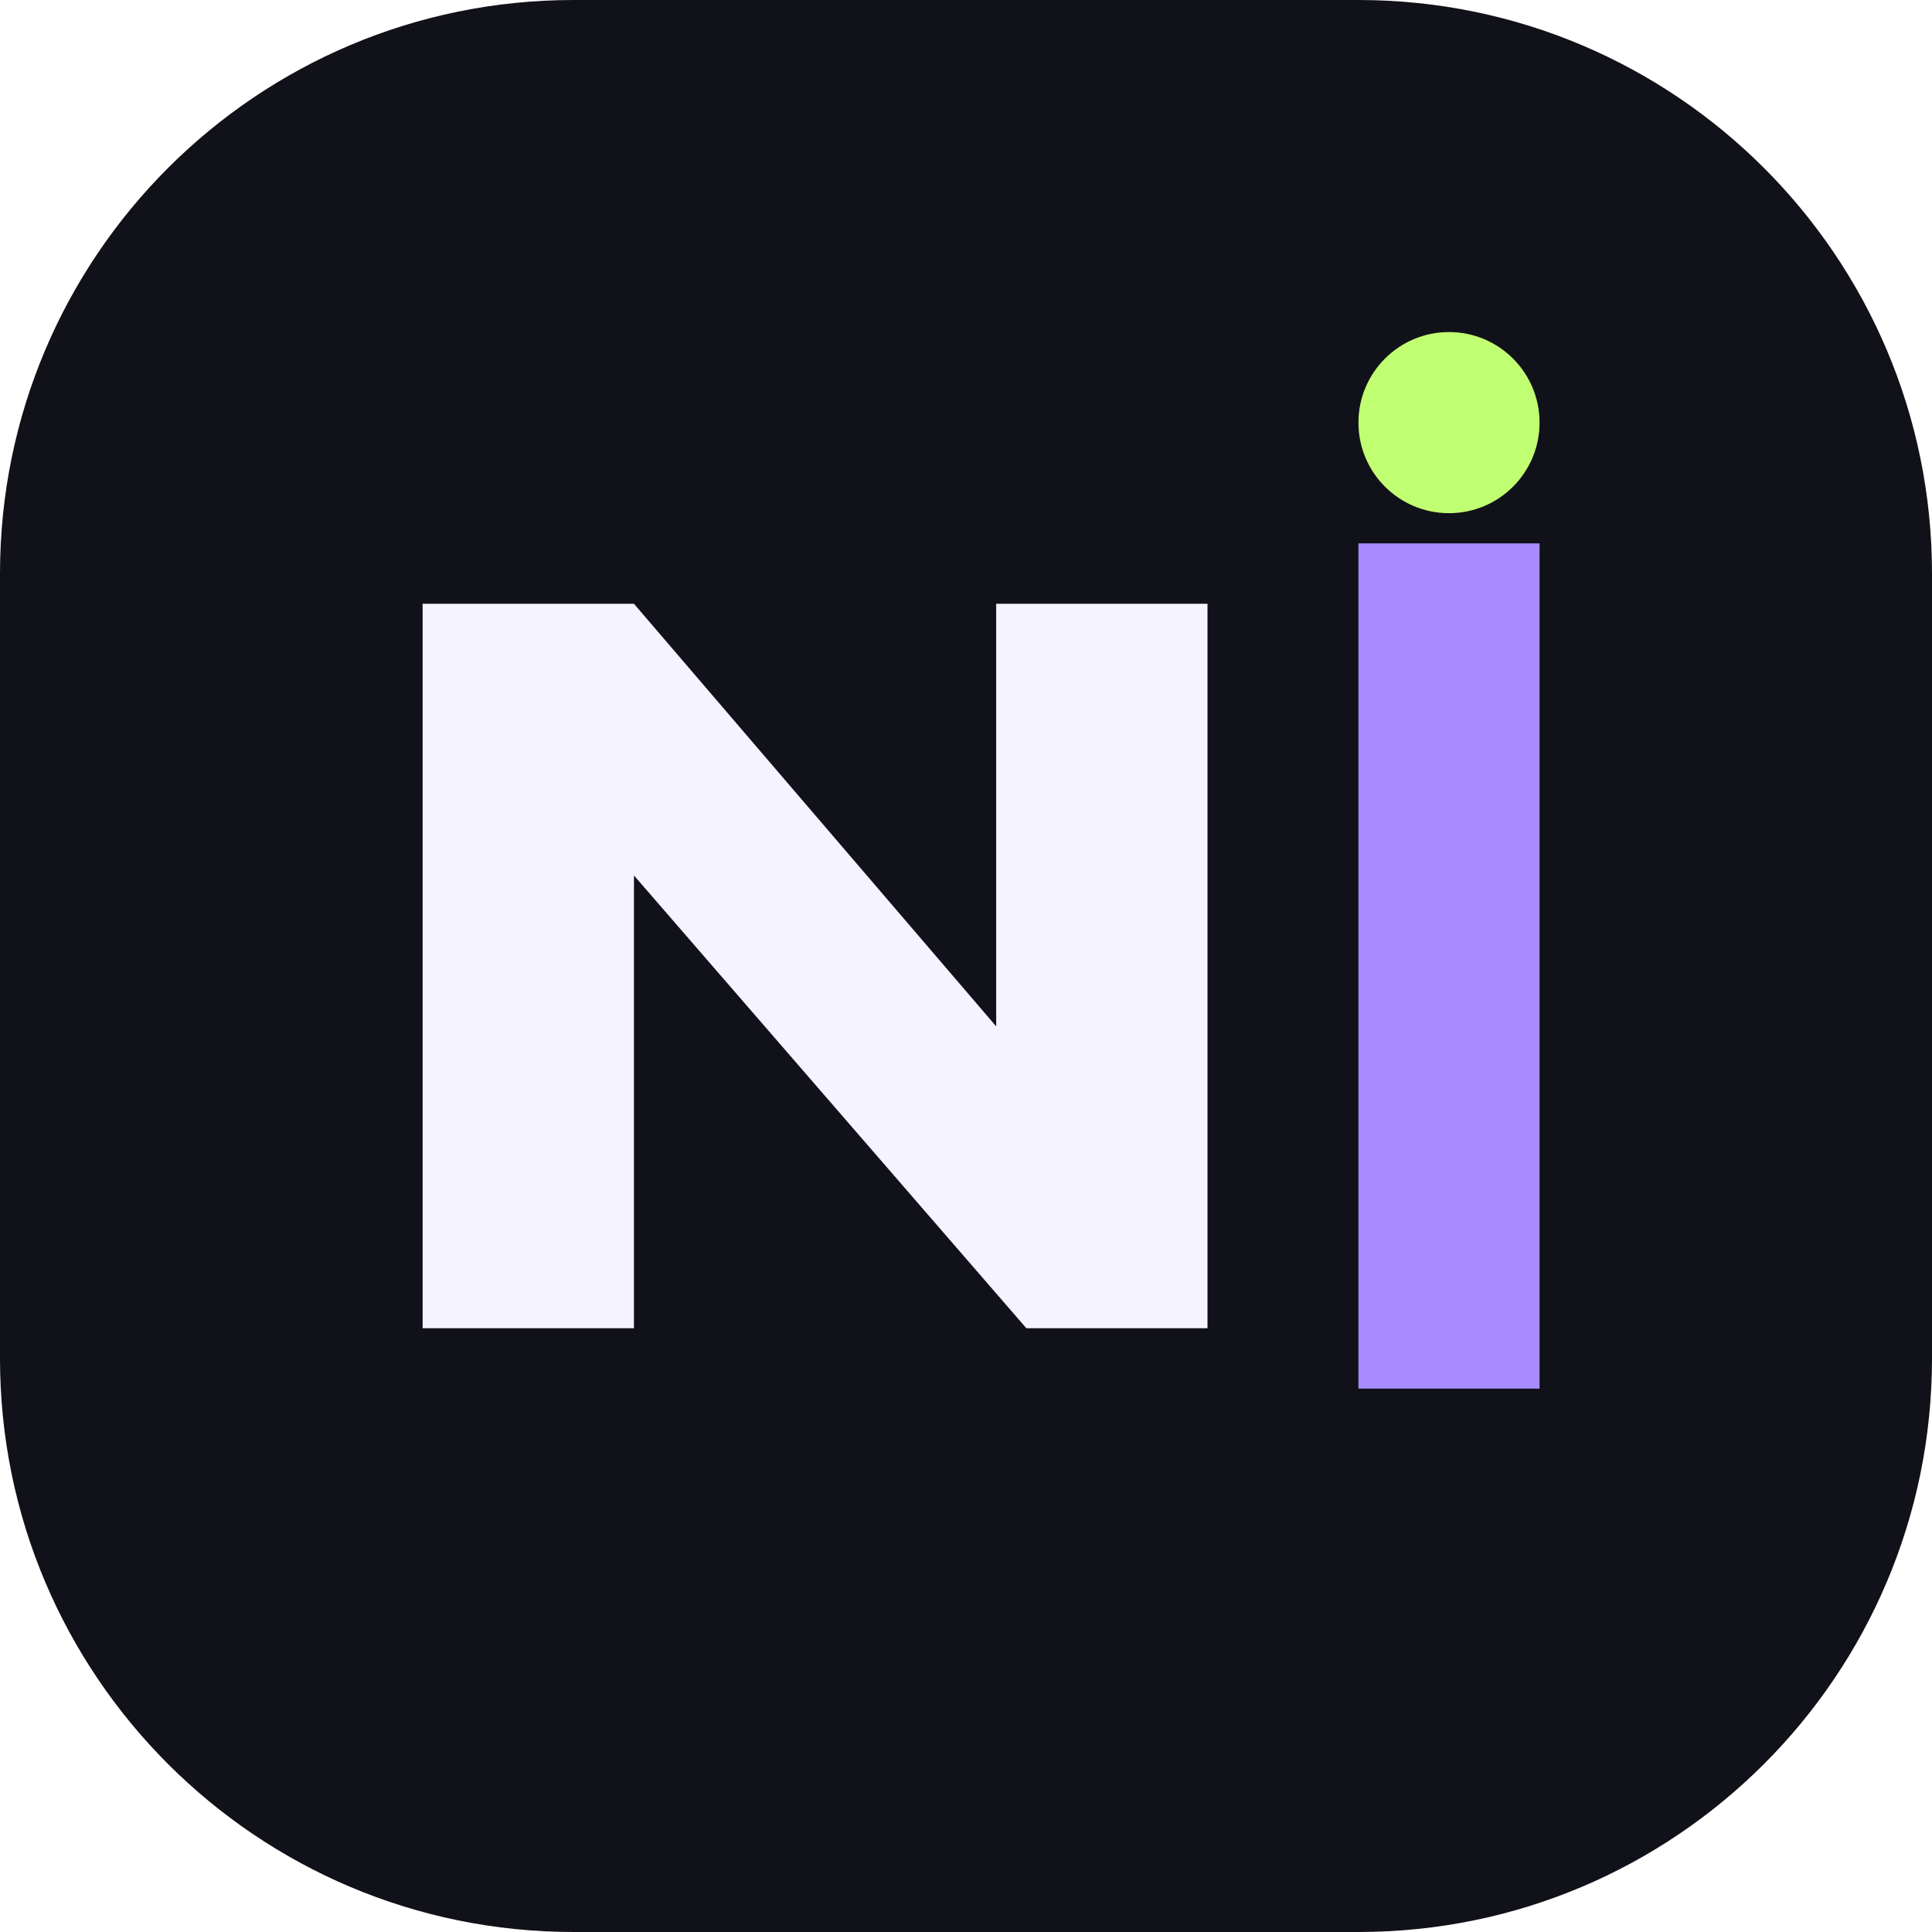
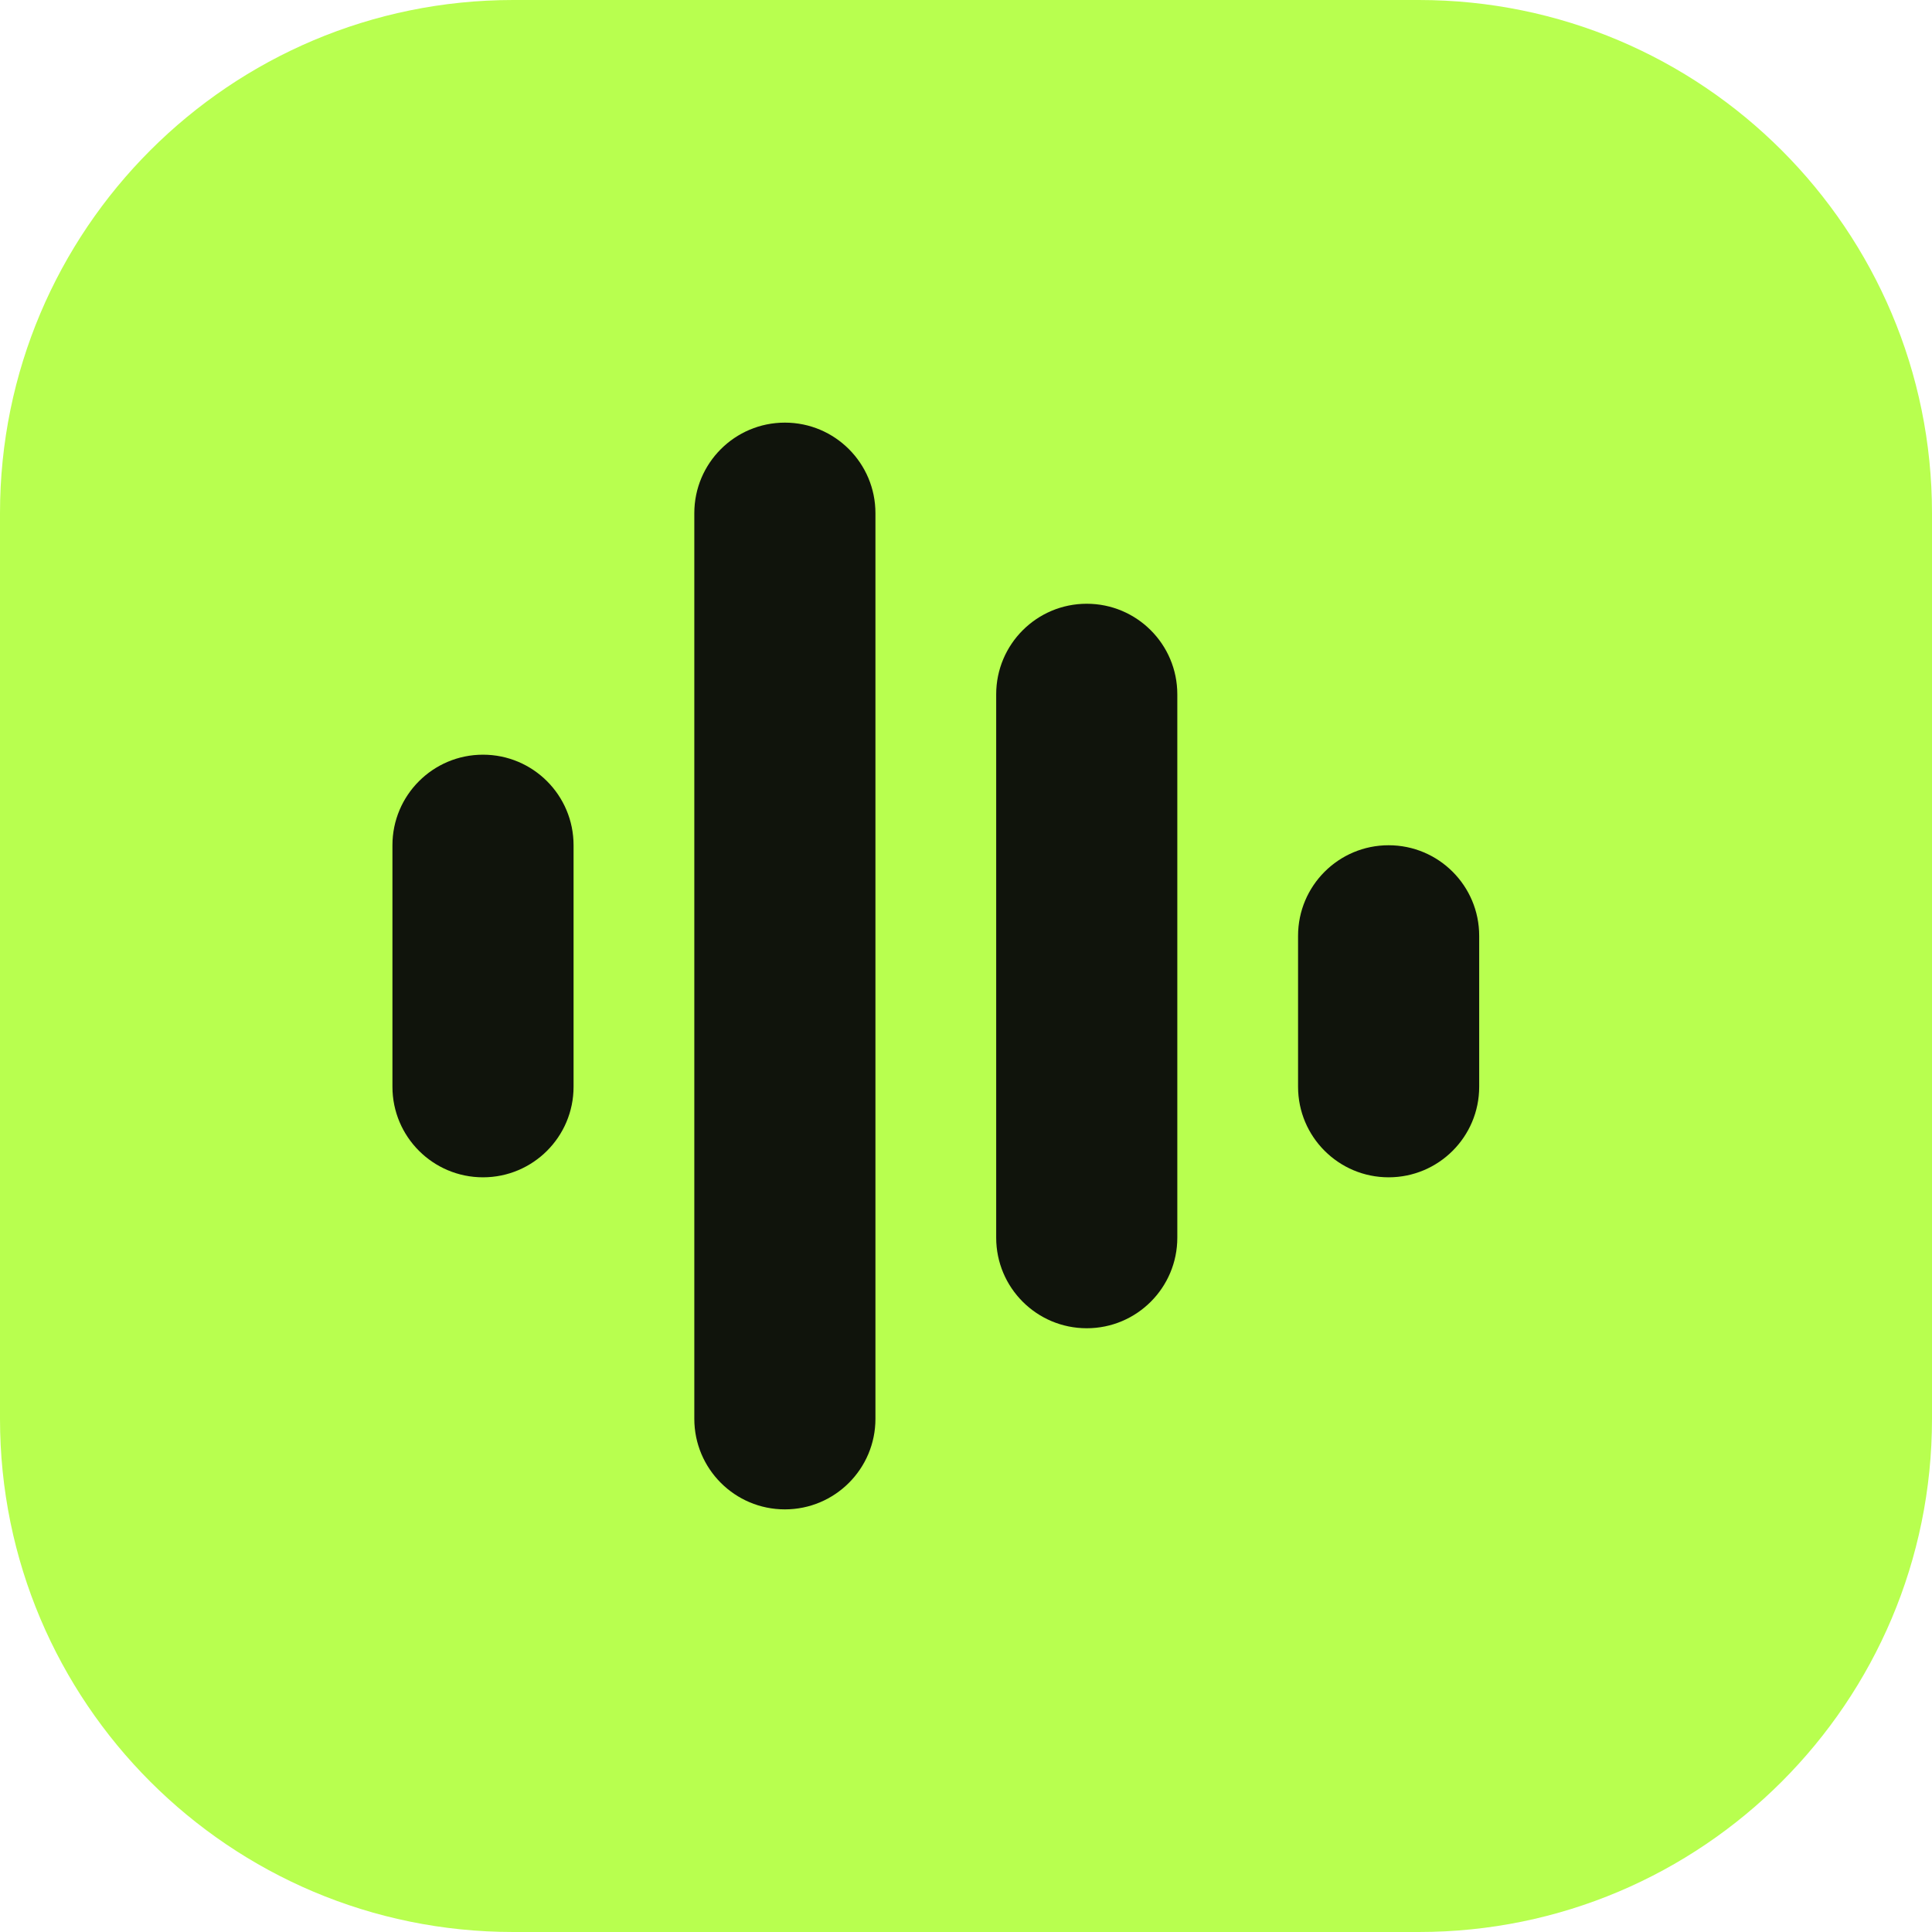
<svg xmlns="http://www.w3.org/2000/svg" viewBox="0 0 64 64">
-   <rect width="64" height="64" rx="19" fill="#111119" />
-   <path d="M14 44V20h7l12 14V20h7v24h-6L21 29v15z" fill="#f5f3ff" />
-   <path d="M45 18h6v28h-6z" fill="#a88cff" />
-   <circle cx="48" cy="14" r="3" fill="#c1ff72" />
+   <rect width="64" height="64" rx="17" fill="#b8ff4f" />
+   <g fill="#10140c">
+     <rect x="13" y="25" width="6" height="14" rx="3" />
+     <rect x="23" y="14" width="6" height="36" rx="3" />
+     <rect x="33" y="20" width="6" height="24" rx="3" />
+     <rect x="43" y="28" width="6" height="11" rx="3" />
+   </g>
</svg>
